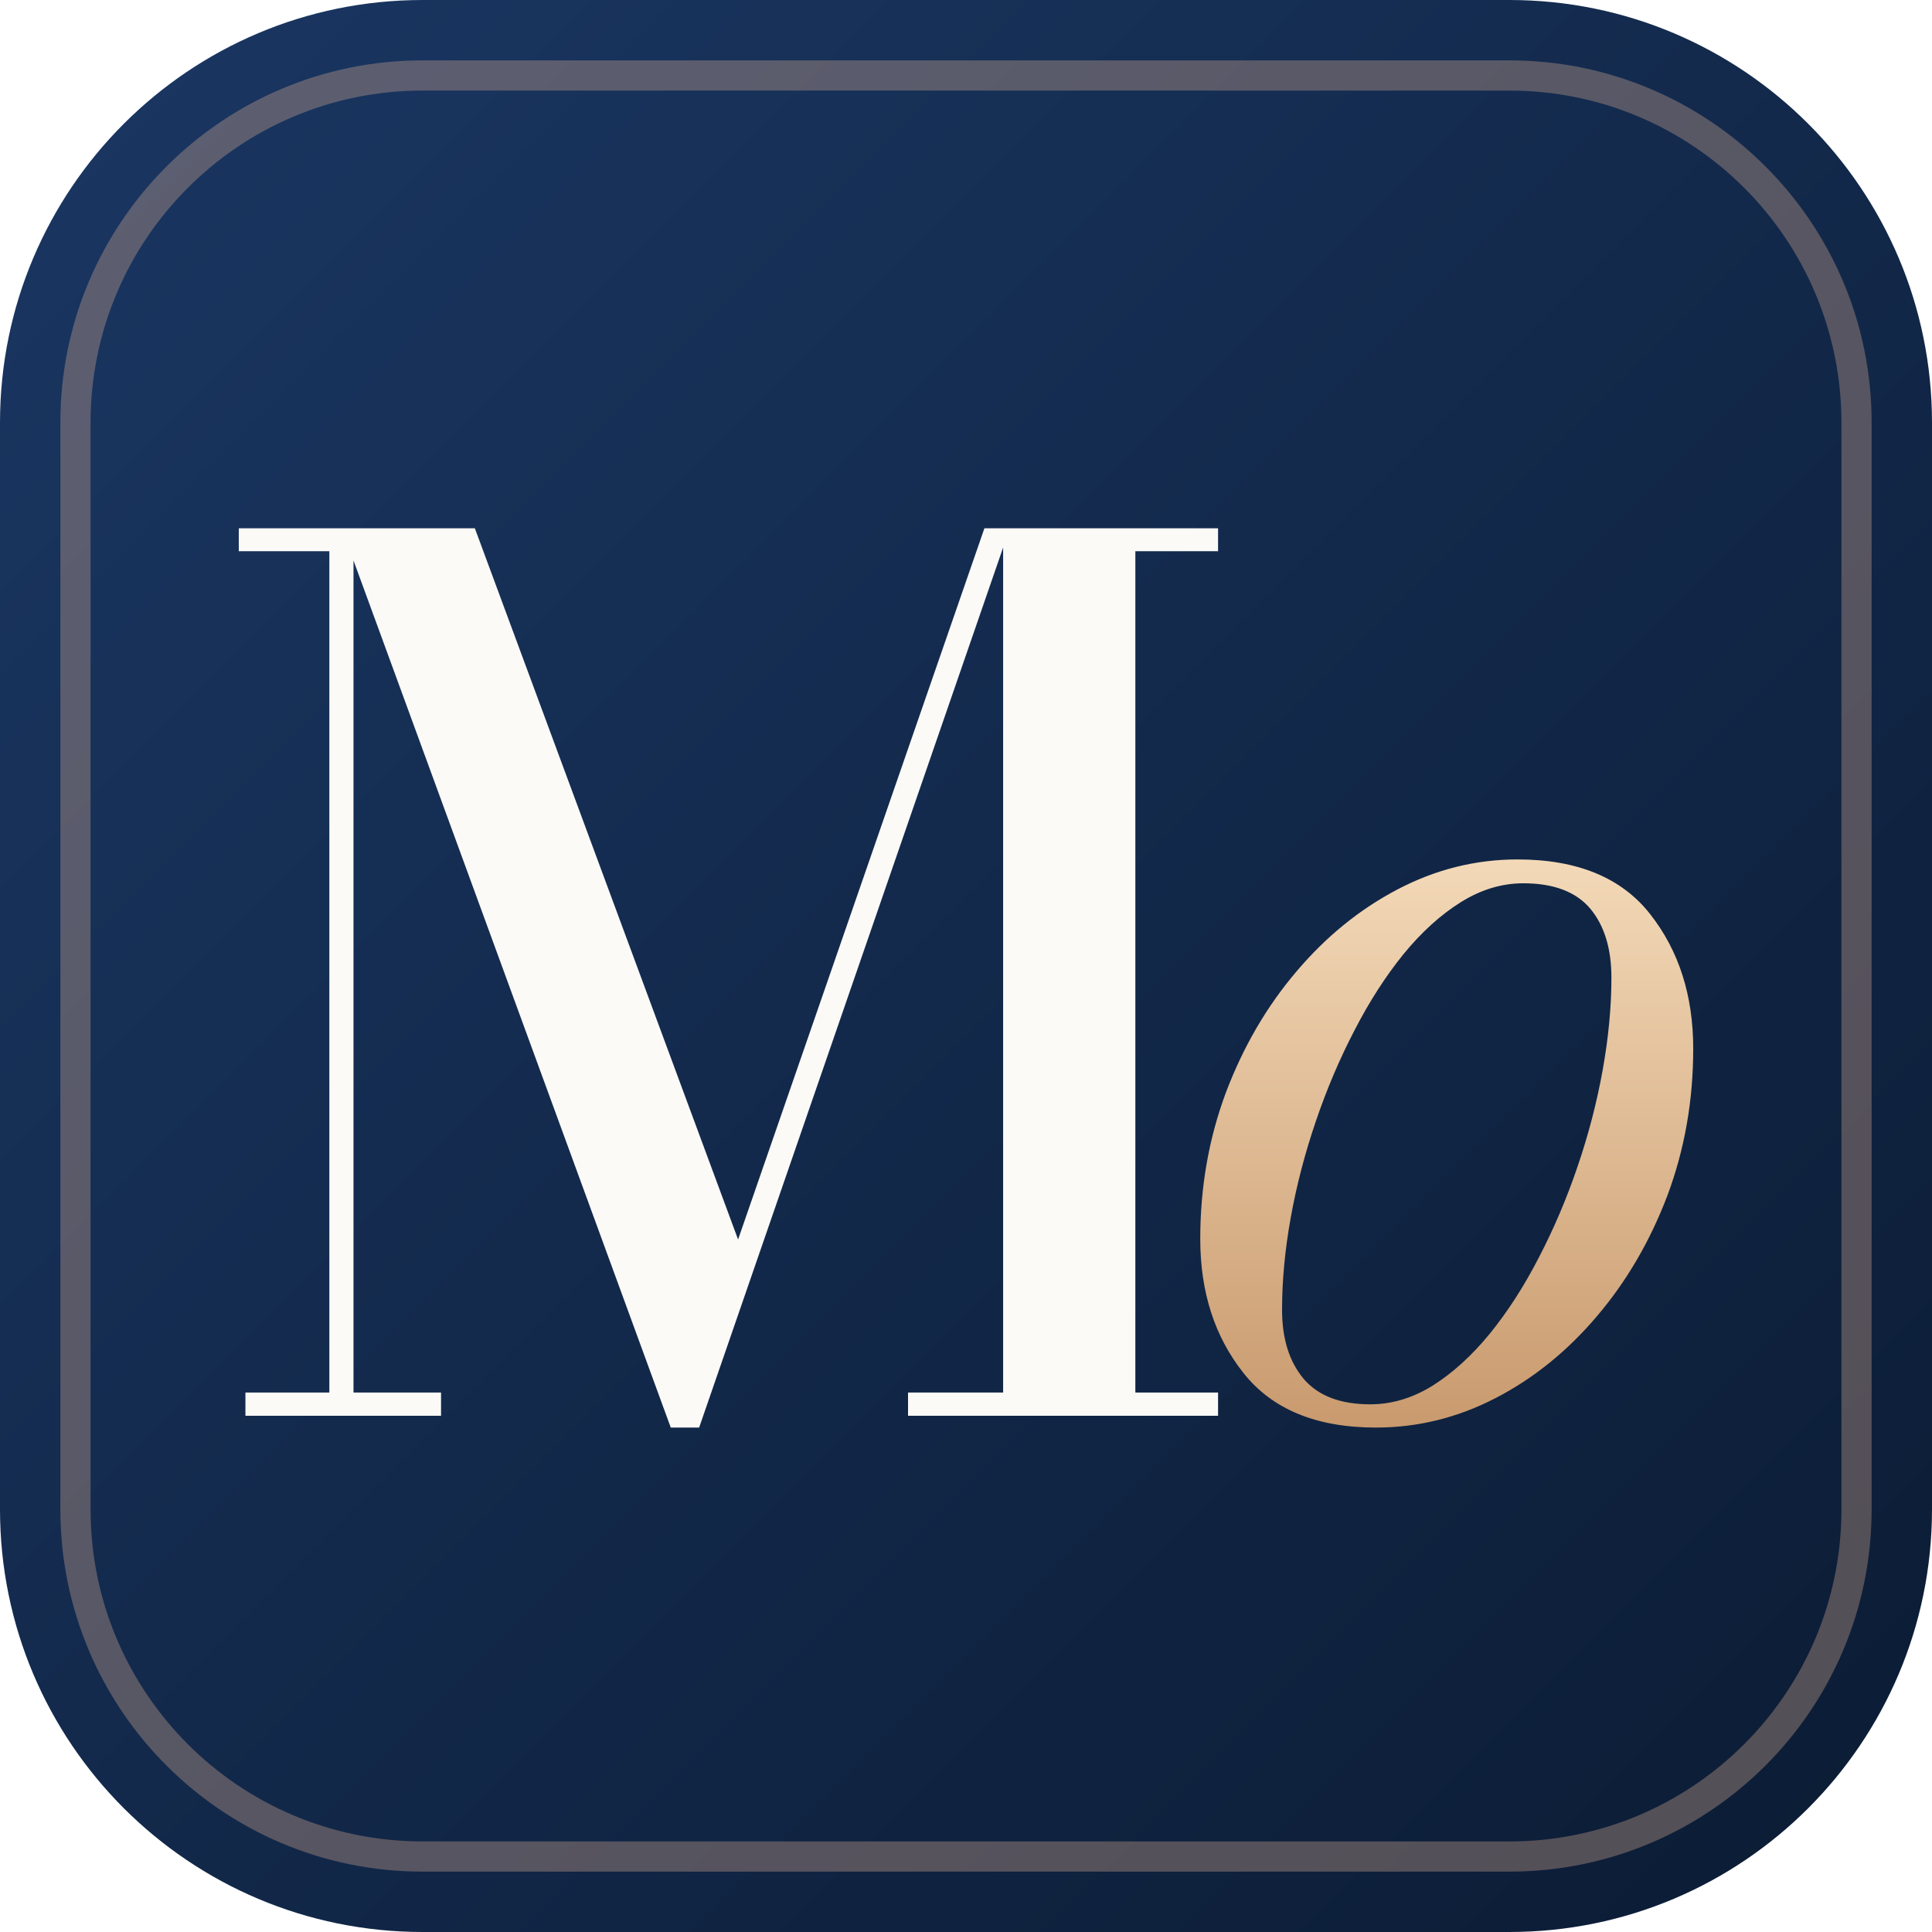
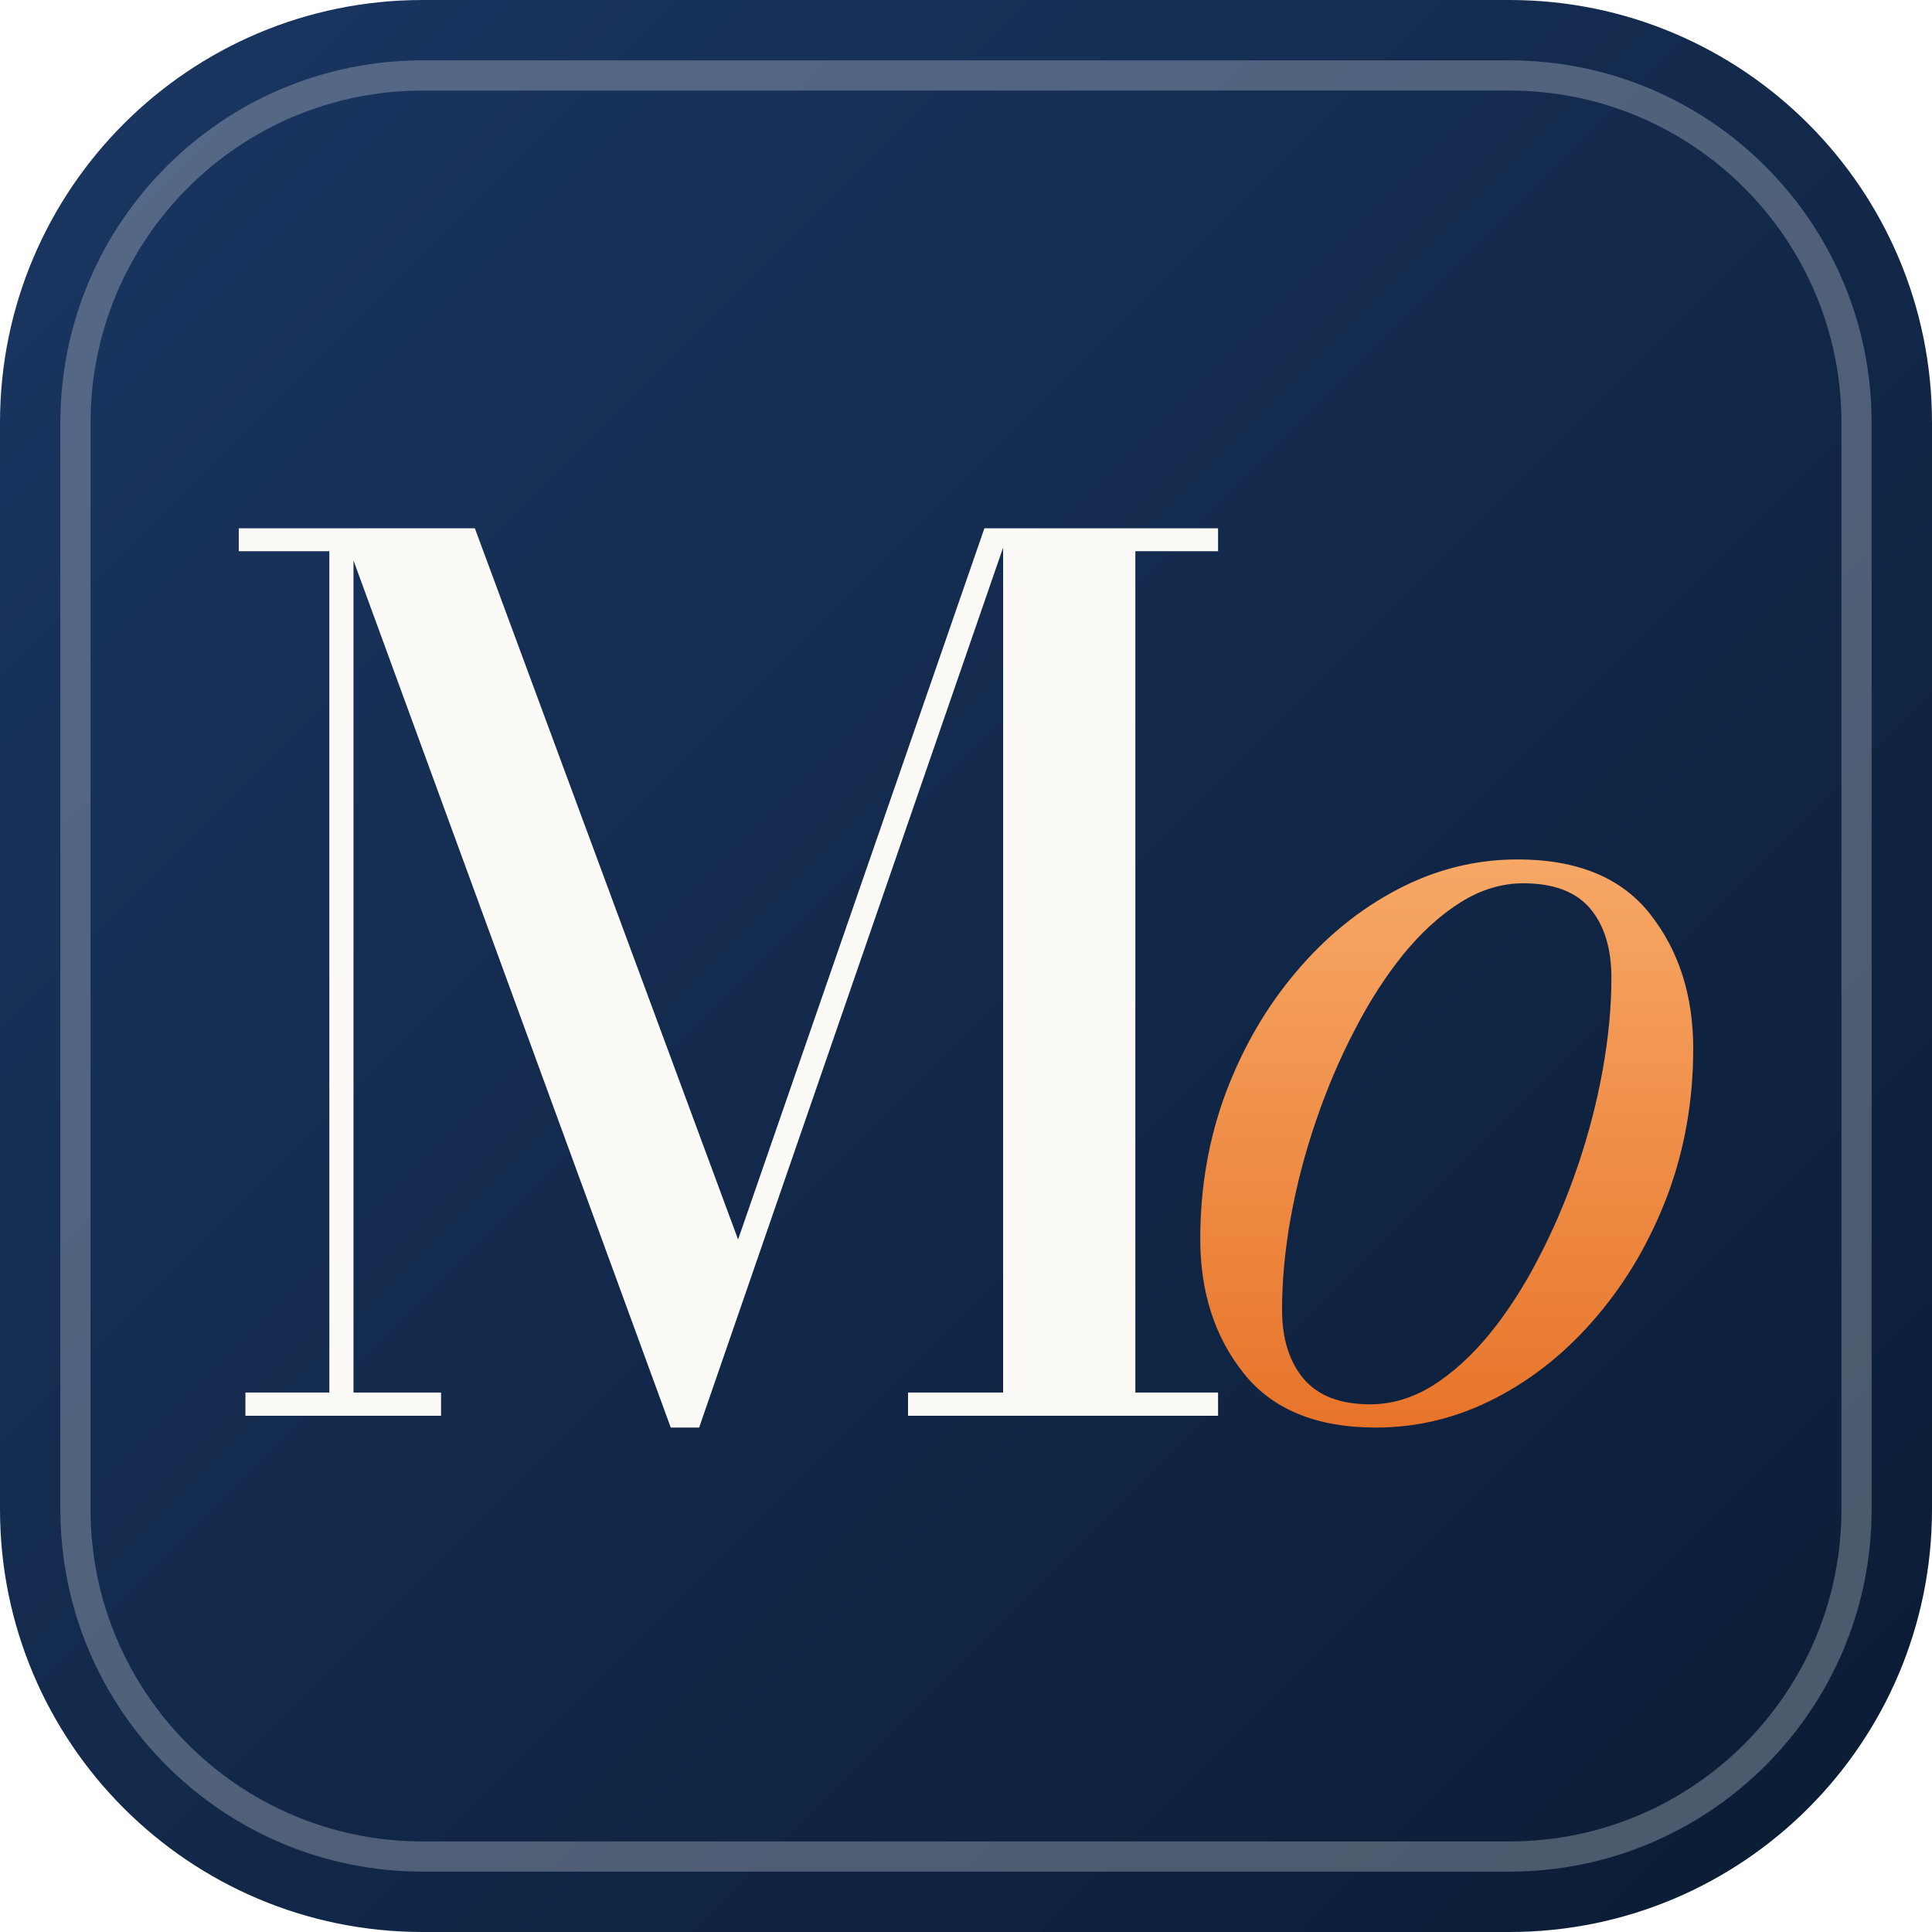
<svg xmlns="http://www.w3.org/2000/svg" viewBox="0 0 64 64">
  <defs>
    <linearGradient id="mo-bg" x1="0" y1="0" x2="1" y2="1">
      <stop offset="0" stop-color="#1A3763" />
      <stop offset="1" stop-color="#0B1B33" />
    </linearGradient>
    <linearGradient id="mo-gold" x1="0" y1="0" x2="0" y2="1">
-       <stop offset="0" stop-color="#F3D9B8" />
-       <stop offset="1" stop-color="#C99A6E" />
+       <stop offset="0" stop-color="#F7A866" />
+       <stop offset="1" stop-color="#E8742A" />
    </linearGradient>
  </defs>
  <rect width="64" height="64" rx="14" fill="url(#mo-bg)" />
-   <rect x="2.5" y="2.5" width="59" height="59" rx="11.5" fill="none" stroke="#D9AD93" stroke-opacity=".35" />
+   <rect x="2.5" y="2.5" width="59" height="59" rx="11.5" fill="none" stroke="#C3CAD2" stroke-opacity=".35" />
  <path fill="#FCFAF7" d="M22.22 47.29 11.32 17.5H15.73L24.45 41.06L32.61 17.5H33.45L23.16 47.29ZM11.71 17.5V46.13H14.61V46.9H8.13V46.13H10.91V18.26H7.91V17.5ZM40.35 17.5V18.26H37.61V46.13H40.35V46.9H30.08V46.13H33.23V17.5Z" />
  <path fill="url(#mo-gold)" d="M45.58 47.29Q42.62 47.29 41.19 45.48Q39.76 43.68 39.76 41.04Q39.76 38.47 40.61 36.19Q41.47 33.92 42.94 32.19Q44.41 30.45 46.3 29.46Q48.19 28.47 50.27 28.47Q53.25 28.47 54.67 30.29Q56.09 32.1 56.09 34.74Q56.09 37.31 55.24 39.59Q54.38 41.86 52.91 43.59Q51.44 45.33 49.55 46.31Q47.66 47.29 45.58 47.29ZM45.39 46.52Q46.46 46.52 47.46 45.9Q48.46 45.27 49.36 44.17Q50.25 43.07 50.98 41.65Q51.72 40.23 52.26 38.64Q52.8 37.06 53.09 35.45Q53.38 33.84 53.38 32.39Q53.38 30.94 52.68 30.1Q51.97 29.26 50.46 29.26Q49.4 29.26 48.4 29.88Q47.39 30.51 46.49 31.61Q45.6 32.71 44.87 34.13Q44.13 35.55 43.59 37.14Q43.05 38.72 42.76 40.32Q42.47 41.92 42.47 43.39Q42.47 44.82 43.18 45.67Q43.9 46.52 45.39 46.52Z" />
</svg>
